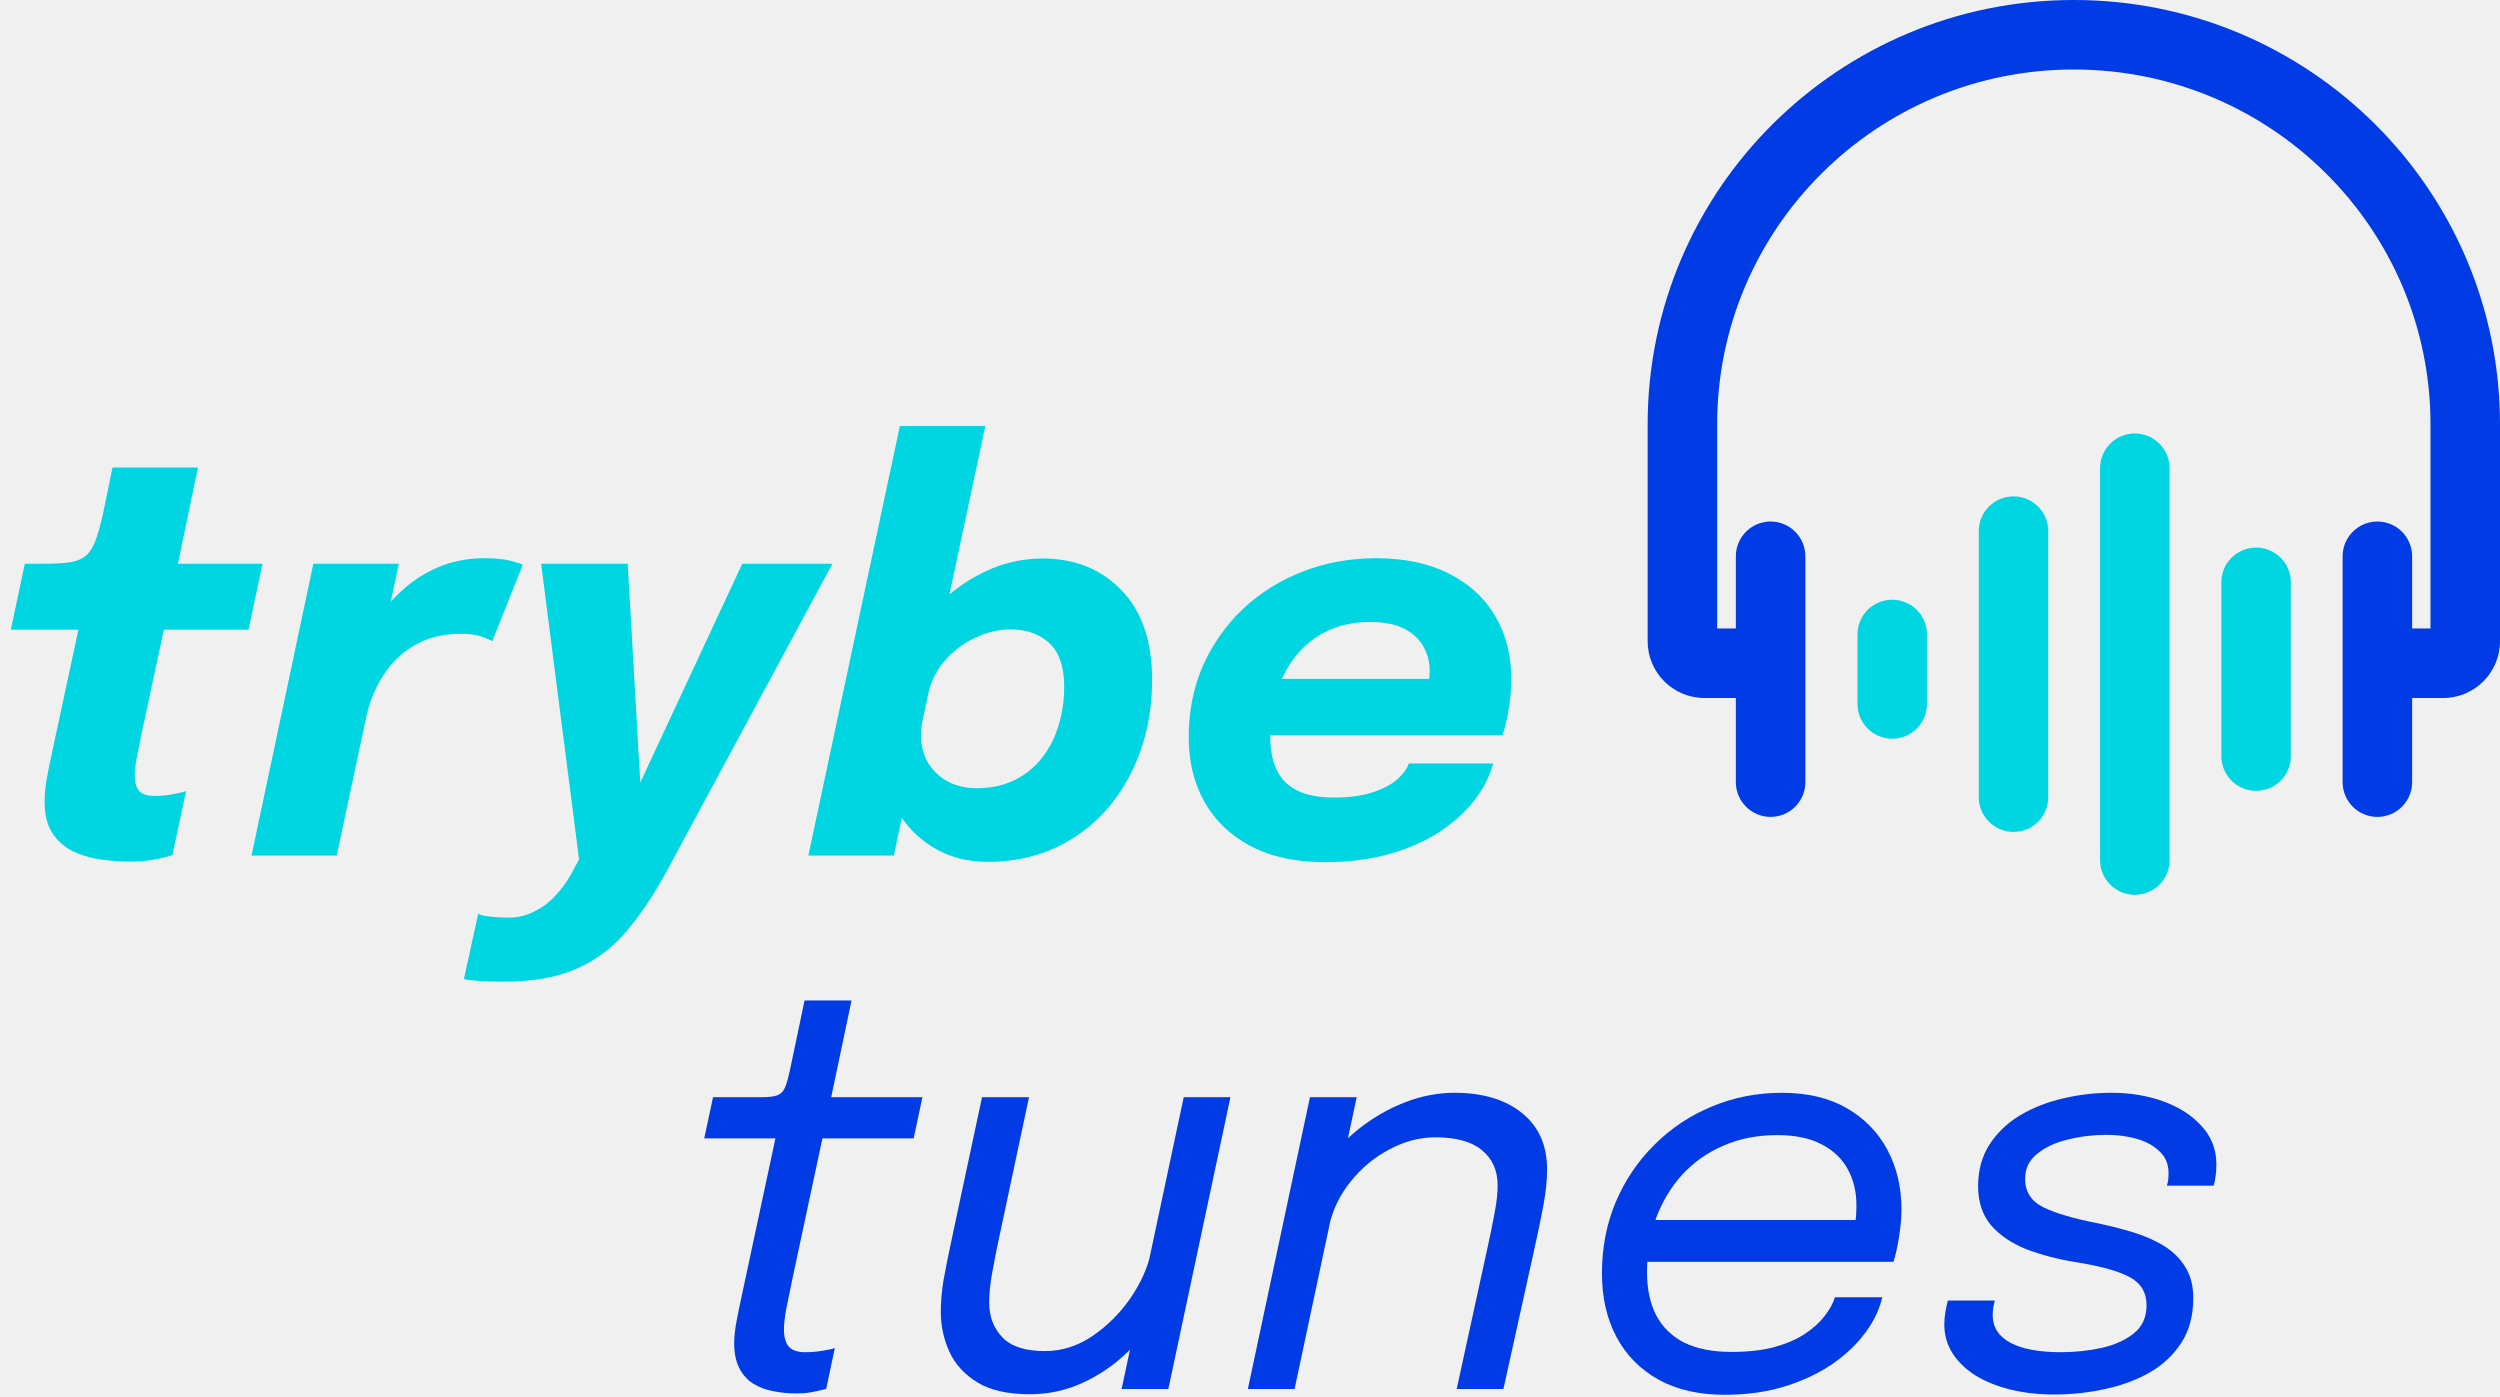
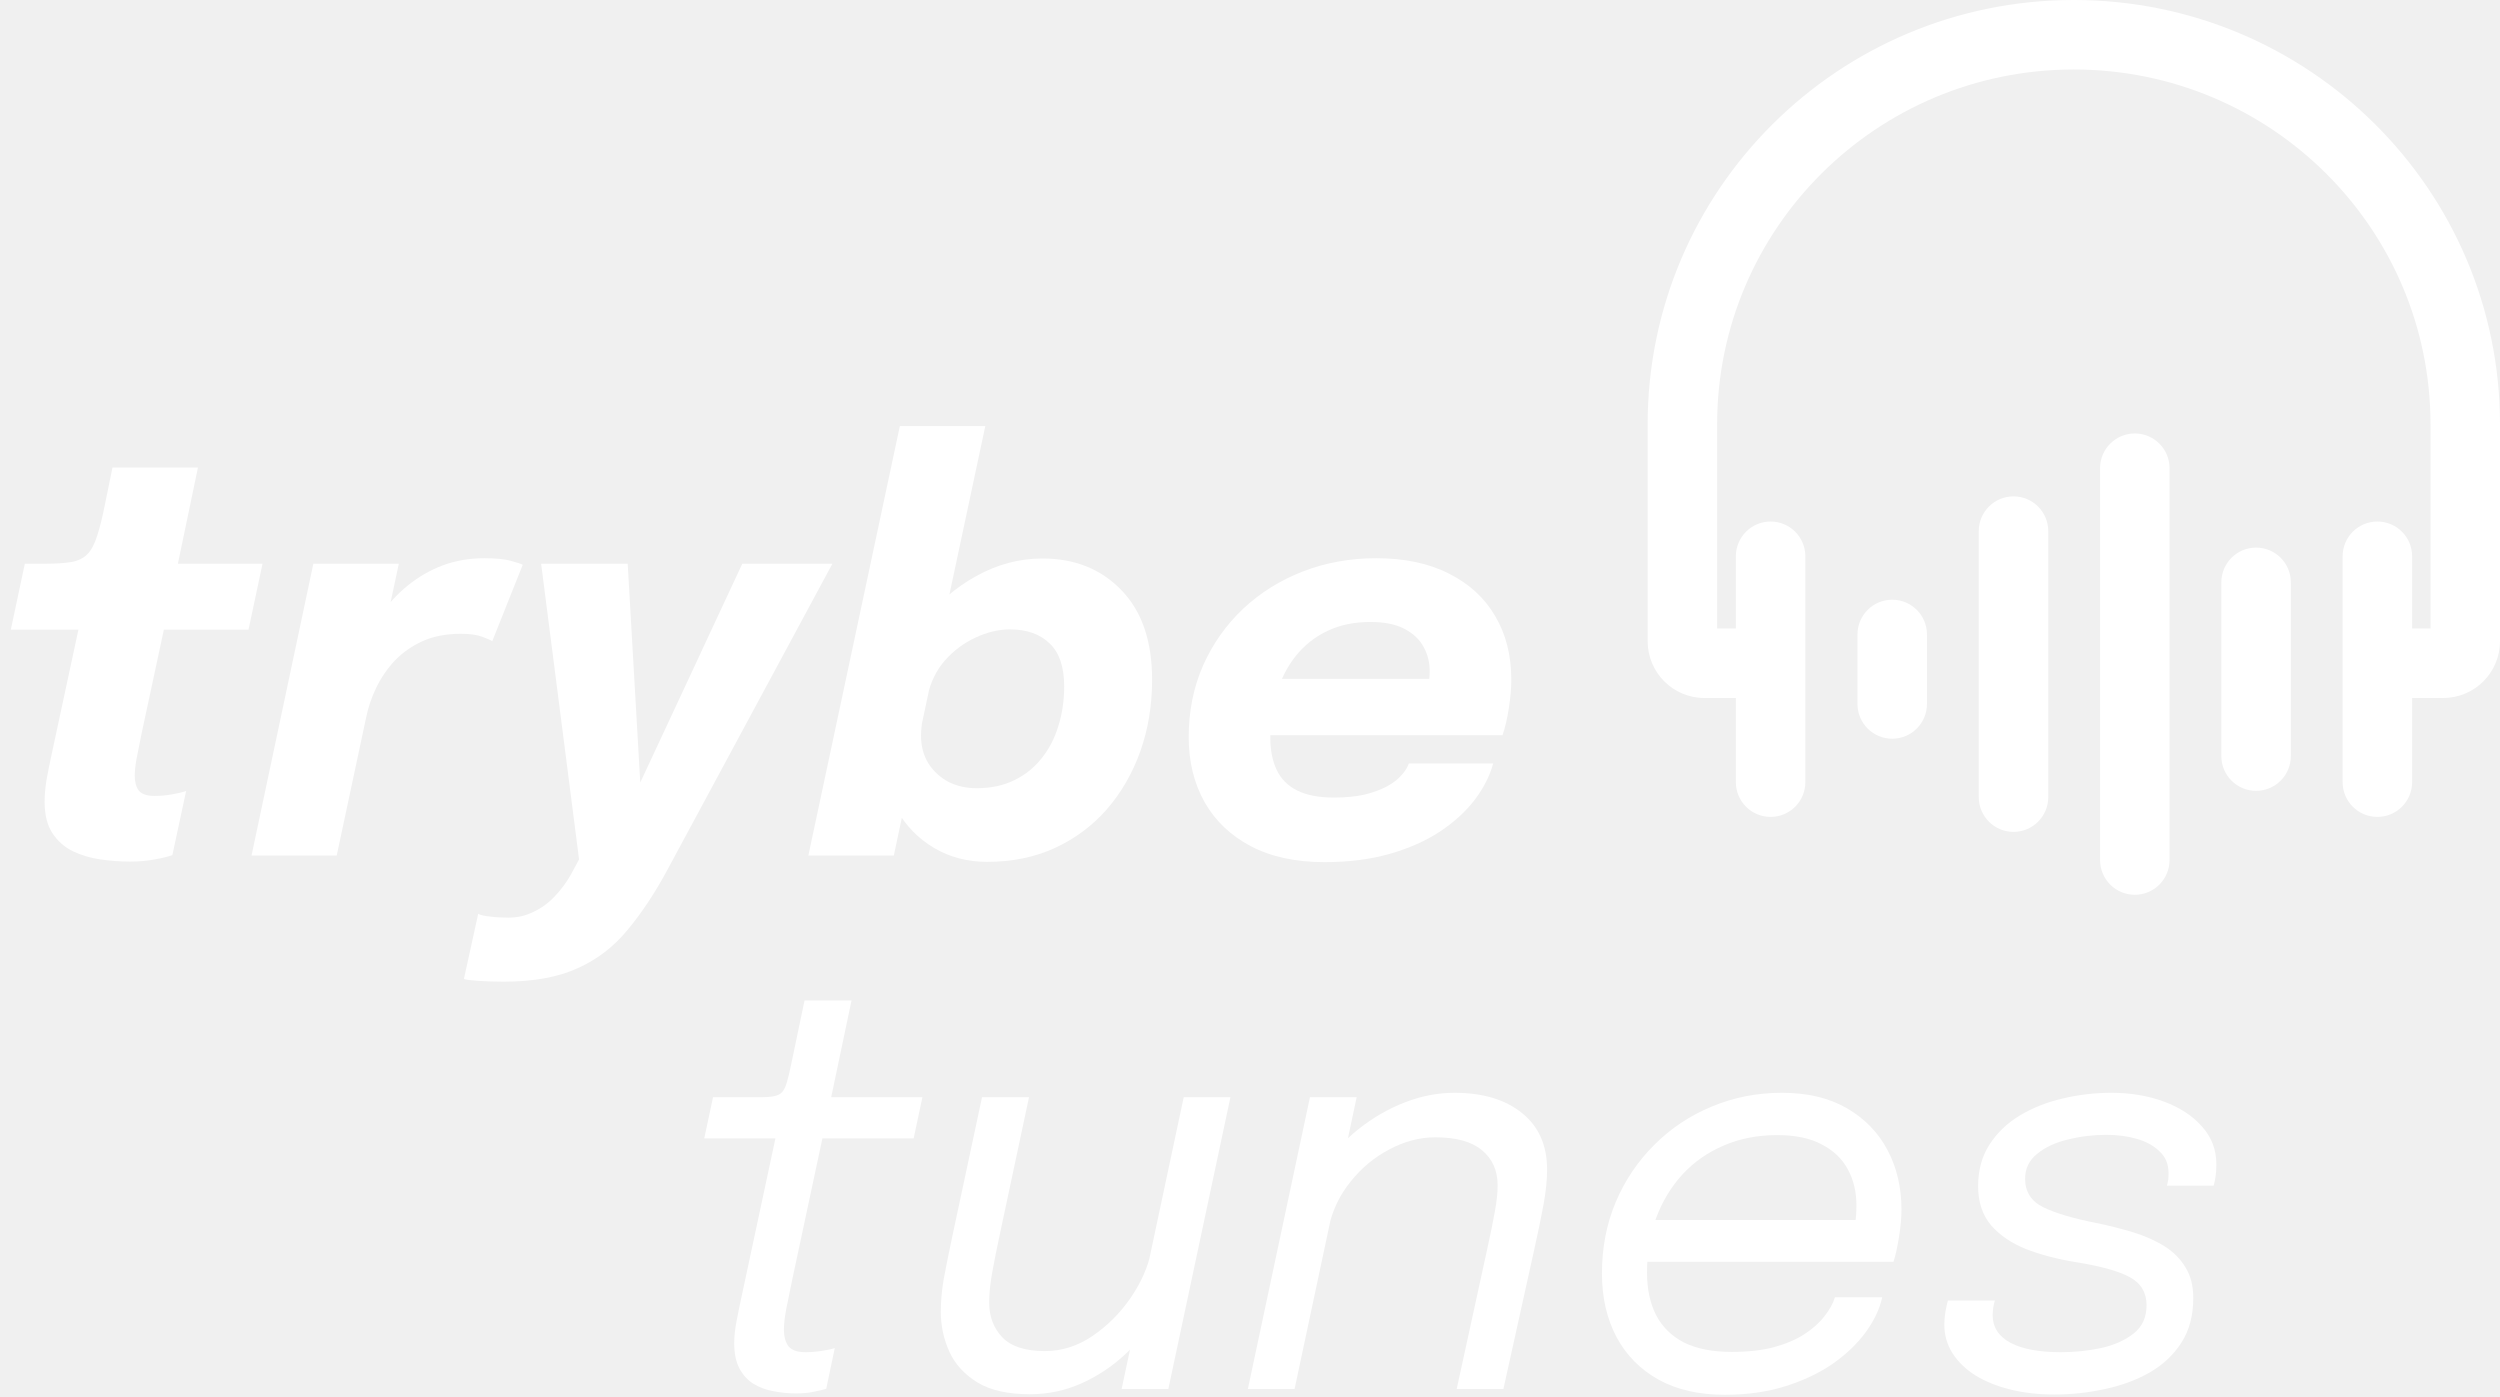
<svg xmlns="http://www.w3.org/2000/svg" width="188" height="105" viewBox="0 0 188 105" fill="none">
-   <path fill-rule="evenodd" clip-rule="evenodd" d="M142.295 45.099C143.738 45.099 144.908 46.269 144.908 47.712L144.908 52.938C144.908 54.382 143.738 55.552 142.295 55.552C140.852 55.552 139.682 54.382 139.682 52.938L139.682 47.712C139.682 46.269 140.852 45.099 142.295 45.099Z" fill="#00D5E2" />
-   <path fill-rule="evenodd" clip-rule="evenodd" d="M169.658 41.179C171.101 41.179 172.271 42.349 172.271 43.792L172.271 56.858C172.271 58.301 171.101 59.471 169.658 59.471C168.215 59.471 167.045 58.301 167.045 56.858L167.045 43.792C167.045 42.349 168.215 41.179 169.658 41.179Z" fill="#00D5E2" />
-   <path fill-rule="evenodd" clip-rule="evenodd" d="M160.537 32.596C161.98 32.596 163.15 33.767 163.15 35.21L163.15 64.675C163.15 66.118 161.98 67.288 160.537 67.288C159.094 67.288 157.924 66.118 157.924 64.675L157.924 35.21C157.924 33.767 159.094 32.596 160.537 32.596Z" fill="#00D5E2" />
-   <path fill-rule="evenodd" clip-rule="evenodd" d="M151.416 37.327C152.859 37.327 154.029 38.497 154.029 39.94L154.029 59.945C154.029 61.388 152.859 62.558 151.416 62.558C149.973 62.558 148.803 61.388 148.803 59.945L148.803 39.94C148.803 38.497 149.973 37.327 151.416 37.327Z" fill="#00D5E2" />
-   <path fill-rule="evenodd" clip-rule="evenodd" d="M133.149 39.219C134.592 39.219 135.762 40.389 135.762 41.833L135.762 58.818C135.762 60.261 134.592 61.431 133.149 61.431C131.706 61.431 130.536 60.261 130.536 58.818L130.536 41.833C130.536 40.389 131.706 39.219 133.149 39.219Z" fill="#003BE5" />
-   <path fill-rule="evenodd" clip-rule="evenodd" d="M178.779 39.219C180.222 39.219 181.392 40.389 181.392 41.833L181.392 58.818C181.392 60.261 180.222 61.431 178.779 61.431C177.335 61.431 176.165 60.261 176.165 58.818L176.165 41.833C176.165 40.389 177.335 39.219 178.779 39.219Z" fill="#003BE5" />
-   <path fill-rule="evenodd" clip-rule="evenodd" d="M155.951 5.226C141.127 5.226 129.129 17.187 129.129 31.916V47.263H132.734C134.178 47.263 135.348 48.433 135.348 49.876C135.348 51.319 134.178 52.489 132.734 52.489H128.174C125.815 52.489 123.903 50.577 123.903 48.218V31.916C123.903 14.278 138.262 0 155.951 0C173.64 0 188 14.278 188 31.916V48.218C188 50.577 186.088 52.489 183.729 52.489H179.168C177.725 52.489 176.555 51.319 176.555 49.876C176.555 48.433 177.725 47.263 179.168 47.263H182.774V31.916C182.774 17.187 170.776 5.226 155.951 5.226Z" fill="#003BE5" />
-   <path d="M59.861 104.785C59.283 104.785 58.718 104.729 58.167 104.619C57.616 104.523 57.113 104.337 56.658 104.061C56.218 103.786 55.866 103.4 55.605 102.904C55.343 102.408 55.212 101.775 55.212 101.003C55.212 100.535 55.267 100.004 55.377 99.412C55.487 98.82 55.625 98.144 55.791 97.387L58.312 85.608H52.959L53.621 82.509H57.216C57.657 82.509 58.002 82.481 58.249 82.426C58.498 82.371 58.69 82.268 58.828 82.116C58.966 81.951 59.083 81.703 59.179 81.372C59.276 81.041 59.379 80.608 59.489 80.07L60.502 75.235H64.035L62.506 82.509H69.367L68.706 85.608H61.845L59.572 96.25C59.393 97.132 59.241 97.876 59.117 98.482C59.007 99.088 58.952 99.584 58.952 99.97C58.952 100.521 59.069 100.948 59.303 101.251C59.551 101.54 59.971 101.685 60.564 101.685C60.963 101.685 61.384 101.651 61.824 101.582C62.265 101.513 62.582 101.444 62.775 101.375L62.134 104.433C61.873 104.516 61.556 104.592 61.184 104.661C60.826 104.743 60.385 104.785 59.861 104.785Z" fill="#003BE5" />
-   <path d="M77.445 104.847C75.791 104.847 74.476 104.55 73.498 103.958C72.52 103.352 71.817 102.58 71.39 101.644C70.963 100.693 70.749 99.701 70.749 98.668C70.749 97.883 70.818 97.077 70.956 96.25C71.108 95.41 71.335 94.28 71.638 92.861L73.849 82.509H77.382L75.275 92.407C74.986 93.743 74.765 94.838 74.614 95.692C74.462 96.533 74.386 97.284 74.386 97.945C74.386 99.005 74.717 99.88 75.378 100.569C76.039 101.258 77.107 101.602 78.581 101.602C79.849 101.602 81.04 101.223 82.156 100.466C83.286 99.694 84.243 98.737 85.028 97.594C85.814 96.436 86.323 95.286 86.557 94.143L88.644 94.99C88.383 96.202 87.914 97.394 87.239 98.565C86.578 99.722 85.745 100.776 84.739 101.726C83.747 102.677 82.631 103.435 81.391 103.999C80.151 104.564 78.836 104.847 77.445 104.847ZM84.346 104.454L89.016 82.509H92.529L87.859 104.454H84.346Z" fill="#003BE5" />
-   <path d="M109.543 104.454L111.837 93.936C112.099 92.751 112.292 91.801 112.416 91.084C112.553 90.354 112.622 89.707 112.622 89.142C112.622 88.026 112.23 87.144 111.444 86.497C110.673 85.849 109.502 85.526 107.932 85.526C106.761 85.526 105.61 85.829 104.481 86.435C103.351 87.027 102.38 87.833 101.567 88.853C100.754 89.858 100.21 90.988 99.934 92.242L97.909 91.477C98.185 90.182 98.695 88.977 99.439 87.861C100.196 86.731 101.106 85.746 102.166 84.906C103.241 84.052 104.398 83.383 105.638 82.901C106.878 82.419 108.124 82.178 109.378 82.178C111.513 82.178 113.208 82.688 114.461 83.707C115.715 84.713 116.342 86.132 116.342 87.964C116.342 88.722 116.252 89.597 116.073 90.588C115.894 91.566 115.639 92.793 115.309 94.267L113.056 104.454H109.543ZM93.839 104.454L98.509 82.509H102.022L97.352 104.454H93.839Z" fill="#003BE5" />
-   <path d="M122.326 94.886L122.988 91.746H139.953L139.333 92.779C139.416 92.489 139.478 92.193 139.519 91.89C139.574 91.587 139.602 91.16 139.602 90.609C139.602 89.617 139.388 88.729 138.961 87.943C138.534 87.144 137.88 86.517 136.998 86.063C136.13 85.594 135.014 85.36 133.65 85.36C132.163 85.36 130.819 85.622 129.621 86.146C128.422 86.655 127.389 87.379 126.521 88.315C125.667 89.252 125.006 90.347 124.537 91.601C124.083 92.855 123.856 94.218 123.856 95.692C123.856 96.932 124.083 98 124.537 98.895C125.006 99.791 125.708 100.48 126.645 100.962C127.596 101.43 128.787 101.664 130.22 101.664C131.432 101.664 132.486 101.547 133.382 101.313C134.291 101.065 135.055 100.741 135.675 100.342C136.309 99.928 136.812 99.481 137.184 98.999C137.57 98.516 137.838 98.034 137.99 97.552H141.544C141.351 98.434 140.938 99.309 140.304 100.177C139.67 101.044 138.844 101.837 137.824 102.553C136.805 103.255 135.613 103.82 134.25 104.247C132.886 104.674 131.37 104.888 129.703 104.888C127.761 104.888 126.101 104.509 124.723 103.751C123.346 102.98 122.292 101.912 121.562 100.548C120.832 99.171 120.467 97.573 120.467 95.754C120.467 93.826 120.811 92.042 121.5 90.402C122.202 88.749 123.174 87.31 124.413 86.084C125.653 84.844 127.093 83.886 128.732 83.211C130.372 82.522 132.128 82.178 134.002 82.178C135.916 82.178 137.542 82.564 138.878 83.335C140.215 84.107 141.234 85.154 141.937 86.476C142.639 87.799 142.991 89.293 142.991 90.96C142.991 91.553 142.929 92.242 142.805 93.027C142.681 93.798 142.543 94.418 142.391 94.886H122.326Z" fill="#003BE5" />
-   <path d="M154.478 104.867C153.293 104.867 152.198 104.743 151.193 104.495C150.187 104.247 149.312 103.896 148.568 103.441C147.824 102.973 147.246 102.415 146.832 101.768C146.419 101.12 146.212 100.397 146.212 99.598C146.212 99.322 146.24 99.005 146.295 98.647C146.364 98.275 146.426 97.993 146.481 97.8H150.015C149.973 97.924 149.932 98.103 149.891 98.337C149.863 98.572 149.849 98.758 149.849 98.895C149.849 99.805 150.297 100.5 151.193 100.982C152.088 101.451 153.349 101.685 154.974 101.685C156.007 101.685 157.013 101.582 157.991 101.375C158.983 101.155 159.803 100.79 160.45 100.28C161.098 99.77 161.421 99.061 161.421 98.151C161.421 97.201 161.001 96.498 160.161 96.044C159.334 95.589 157.97 95.21 156.069 94.907C154.719 94.687 153.486 94.363 152.37 93.936C151.268 93.495 150.387 92.896 149.725 92.138C149.078 91.367 148.754 90.389 148.754 89.204C148.754 88.005 149.037 86.965 149.601 86.084C150.166 85.202 150.924 84.472 151.874 83.893C152.839 83.315 153.913 82.888 155.098 82.612C156.297 82.323 157.523 82.178 158.776 82.178C160.209 82.178 161.525 82.398 162.723 82.839C163.922 83.28 164.879 83.907 165.595 84.72C166.312 85.519 166.67 86.462 166.67 87.551C166.67 87.936 166.649 88.246 166.608 88.481C166.58 88.715 166.532 88.942 166.463 89.162H162.95C163.006 88.97 163.04 88.811 163.054 88.687C163.068 88.549 163.074 88.391 163.074 88.212C163.074 87.551 162.854 87.013 162.413 86.6C161.986 86.173 161.421 85.856 160.719 85.65C160.016 85.443 159.245 85.34 158.404 85.34C157.412 85.34 156.448 85.457 155.511 85.691C154.575 85.911 153.803 86.269 153.197 86.766C152.591 87.248 152.288 87.874 152.288 88.646C152.288 89.624 152.749 90.34 153.672 90.795C154.595 91.236 155.89 91.622 157.557 91.952C158.577 92.159 159.534 92.4 160.429 92.675C161.325 92.951 162.11 93.302 162.785 93.729C163.46 94.156 163.984 94.687 164.356 95.32C164.741 95.94 164.934 96.705 164.934 97.614C164.934 98.923 164.638 100.039 164.046 100.962C163.453 101.885 162.654 102.636 161.649 103.214C160.657 103.779 159.541 104.192 158.301 104.454C157.061 104.729 155.787 104.867 154.478 104.867Z" fill="#003BE5" />
-   <path d="M9.782 64.791C9.038 64.791 8.287 64.736 7.529 64.626C6.786 64.516 6.097 64.309 5.463 64.006C4.829 63.689 4.32 63.235 3.934 62.642C3.548 62.05 3.355 61.265 3.355 60.287C3.355 59.791 3.404 59.24 3.5 58.633C3.61 58.027 3.748 57.345 3.913 56.588L5.897 47.351H0.814L1.867 42.392H3.376C4.189 42.392 4.85 42.35 5.36 42.267C5.869 42.171 6.269 41.978 6.558 41.689C6.861 41.386 7.109 40.924 7.302 40.304C7.509 39.684 7.715 38.844 7.922 37.783L8.459 35.159H14.886L13.377 42.392H19.742L18.688 47.351H12.323L10.629 55.245C10.477 56.03 10.354 56.657 10.257 57.125C10.174 57.593 10.133 58 10.133 58.344C10.133 58.813 10.236 59.184 10.443 59.46C10.664 59.722 11.056 59.853 11.621 59.853C12.075 59.853 12.53 59.811 12.985 59.729C13.439 59.646 13.777 59.563 13.997 59.481L12.964 64.296C12.647 64.419 12.206 64.53 11.642 64.626C11.091 64.736 10.471 64.791 9.782 64.791Z" fill="#00D5E2" />
-   <path d="M18.915 64.337L23.564 42.392H29.991L28.379 49.955L27.16 49.128C27.532 48.095 28.014 47.144 28.607 46.276C29.199 45.408 29.888 44.658 30.673 44.024C31.472 43.377 32.347 42.874 33.297 42.516C34.262 42.157 35.302 41.978 36.418 41.978C37.313 41.978 37.988 42.047 38.443 42.185C38.911 42.309 39.2 42.405 39.31 42.474L37.017 48.219C36.92 48.15 36.672 48.04 36.273 47.888C35.873 47.737 35.336 47.661 34.661 47.661C33.559 47.661 32.595 47.847 31.768 48.219C30.955 48.591 30.26 49.08 29.681 49.686C29.116 50.292 28.655 50.967 28.297 51.711C27.938 52.455 27.683 53.206 27.532 53.963L25.321 64.337H18.915Z" fill="#00D5E2" />
-   <path d="M37.883 73.822C37.181 73.822 36.533 73.801 35.941 73.76C35.348 73.718 34.997 73.67 34.887 73.615L35.961 68.718C36.127 68.814 36.423 68.883 36.85 68.924C37.263 68.979 37.725 69.007 38.234 69.007C38.909 69.007 39.536 68.862 40.115 68.573C40.707 68.297 41.238 67.912 41.706 67.416C42.174 66.934 42.588 66.376 42.946 65.742L43.545 64.626L40.693 42.392H47.203L48.236 60.39H47.43L55.82 42.392H62.597L50.178 65.432C49.242 67.168 48.25 68.662 47.203 69.916C46.169 71.183 44.916 72.148 43.442 72.809C41.968 73.484 40.115 73.822 37.883 73.822Z" fill="#00D5E2" />
-   <path d="M74.24 64.812C72.752 64.812 71.416 64.461 70.231 63.758C69.046 63.056 68.11 62.091 67.421 60.865C66.746 59.639 66.408 58.234 66.408 56.65C66.408 56.057 66.436 55.548 66.491 55.121C66.546 54.694 66.622 54.328 66.718 54.025L69.405 53.963C69.363 54.156 69.329 54.384 69.301 54.645C69.274 54.893 69.26 55.114 69.26 55.307C69.26 56.106 69.446 56.808 69.818 57.414C70.204 58.007 70.707 58.468 71.326 58.799C71.96 59.116 72.663 59.274 73.434 59.274C74.509 59.274 75.452 59.074 76.265 58.675C77.092 58.275 77.781 57.724 78.332 57.022C78.896 56.319 79.317 55.506 79.592 54.583C79.881 53.66 80.026 52.675 80.026 51.628C80.026 50.154 79.661 49.073 78.931 48.384C78.201 47.681 77.209 47.33 75.955 47.33C75.101 47.33 74.233 47.537 73.352 47.95C72.484 48.35 71.719 48.921 71.058 49.665C70.41 50.409 69.976 51.298 69.756 52.331L66.966 52.166C67.379 50.182 68.158 48.432 69.301 46.917C70.459 45.388 71.829 44.189 73.413 43.321C74.998 42.44 76.658 41.999 78.394 41.999C80.818 41.999 82.795 42.791 84.324 44.375C85.867 45.959 86.638 48.205 86.638 51.112C86.638 53.04 86.342 54.838 85.75 56.505C85.158 58.158 84.317 59.612 83.229 60.865C82.141 62.105 80.832 63.076 79.303 63.779C77.787 64.468 76.1 64.812 74.24 64.812ZM60.788 64.337L67.669 32.039H74.095L67.214 64.337H60.788Z" fill="#00D5E2" />
-   <path d="M92.593 55.286L93.461 51.05H108.009L107.286 52.124C107.354 51.835 107.41 51.566 107.451 51.318C107.492 51.057 107.513 50.774 107.513 50.471C107.513 49.81 107.361 49.204 107.058 48.653C106.755 48.088 106.273 47.633 105.612 47.289C104.964 46.944 104.11 46.772 103.049 46.772C101.851 46.772 100.783 46.993 99.846 47.434C98.91 47.874 98.118 48.494 97.47 49.293C96.836 50.078 96.354 51.002 96.024 52.062C95.693 53.109 95.528 54.246 95.528 55.472C95.528 56.409 95.686 57.215 96.003 57.89C96.32 58.565 96.829 59.081 97.532 59.439C98.248 59.798 99.178 59.977 100.322 59.977C101.203 59.977 101.975 59.901 102.636 59.749C103.297 59.584 103.855 59.377 104.31 59.129C104.764 58.882 105.123 58.606 105.384 58.303C105.66 58 105.846 57.704 105.942 57.414H112.286C112.038 58.337 111.577 59.246 110.902 60.142C110.227 61.024 109.352 61.823 108.277 62.539C107.203 63.242 105.942 63.8 104.496 64.213C103.049 64.626 101.417 64.833 99.598 64.833C97.436 64.833 95.59 64.433 94.061 63.634C92.545 62.835 91.388 61.733 90.589 60.328C89.79 58.909 89.39 57.276 89.39 55.431C89.39 53.488 89.749 51.697 90.465 50.058C91.195 48.419 92.201 46.993 93.482 45.78C94.777 44.568 96.278 43.631 97.987 42.97C99.695 42.309 101.534 41.978 103.504 41.978C105.625 41.978 107.444 42.364 108.959 43.135C110.475 43.893 111.632 44.954 112.431 46.318C113.244 47.681 113.65 49.279 113.65 51.112C113.65 51.745 113.588 52.462 113.464 53.261C113.34 54.06 113.182 54.735 112.989 55.286H92.593Z" fill="#00D5E2" />
+   <path fill-rule="evenodd" clip-rule="evenodd" d="M142.295 45.099C143.738 45.099 144.908 46.269 144.908 47.712L144.908 52.938C144.908 54.382 143.738 55.552 142.295 55.552C140.852 55.552 139.682 54.382 139.682 52.938L139.682 47.712C139.682 46.269 140.852 45.099 142.295 45.099Z" fill="#fff" />
+   <path fill-rule="evenodd" clip-rule="evenodd" d="M169.658 41.179C171.101 41.179 172.271 42.349 172.271 43.792L172.271 56.858C172.271 58.301 171.101 59.471 169.658 59.471C168.215 59.471 167.045 58.301 167.045 56.858L167.045 43.792C167.045 42.349 168.215 41.179 169.658 41.179Z" fill="#fff" />
+   <path fill-rule="evenodd" clip-rule="evenodd" d="M160.537 32.596C161.98 32.596 163.15 33.767 163.15 35.21L163.15 64.675C163.15 66.118 161.98 67.288 160.537 67.288C159.094 67.288 157.924 66.118 157.924 64.675L157.924 35.21C157.924 33.767 159.094 32.596 160.537 32.596Z" fill="#fff" />
+   <path fill-rule="evenodd" clip-rule="evenodd" d="M151.416 37.327C152.859 37.327 154.029 38.497 154.029 39.94L154.029 59.945C154.029 61.388 152.859 62.558 151.416 62.558C149.973 62.558 148.803 61.388 148.803 59.945L148.803 39.94C148.803 38.497 149.973 37.327 151.416 37.327Z" fill="#fff" />
+   <path fill-rule="evenodd" clip-rule="evenodd" d="M133.149 39.219C134.592 39.219 135.762 40.389 135.762 41.833L135.762 58.818C135.762 60.261 134.592 61.431 133.149 61.431C131.706 61.431 130.536 60.261 130.536 58.818L130.536 41.833C130.536 40.389 131.706 39.219 133.149 39.219Z" fill="#fff" />
+   <path fill-rule="evenodd" clip-rule="evenodd" d="M178.779 39.219C180.222 39.219 181.392 40.389 181.392 41.833L181.392 58.818C181.392 60.261 180.222 61.431 178.779 61.431C177.335 61.431 176.165 60.261 176.165 58.818L176.165 41.833C176.165 40.389 177.335 39.219 178.779 39.219Z" fill="#fff" />
+   <path fill-rule="evenodd" clip-rule="evenodd" d="M155.951 5.226C141.127 5.226 129.129 17.187 129.129 31.916V47.263H132.734C134.178 47.263 135.348 48.433 135.348 49.876C135.348 51.319 134.178 52.489 132.734 52.489H128.174C125.815 52.489 123.903 50.577 123.903 48.218V31.916C123.903 14.278 138.262 0 155.951 0C173.64 0 188 14.278 188 31.916V48.218C188 50.577 186.088 52.489 183.729 52.489H179.168C177.725 52.489 176.555 51.319 176.555 49.876C176.555 48.433 177.725 47.263 179.168 47.263H182.774V31.916C182.774 17.187 170.776 5.226 155.951 5.226Z" fill="#fff" />
+   <path d="M59.861 104.785C59.283 104.785 58.718 104.729 58.167 104.619C57.616 104.523 57.113 104.337 56.658 104.061C56.218 103.786 55.866 103.4 55.605 102.904C55.343 102.408 55.212 101.775 55.212 101.003C55.212 100.535 55.267 100.004 55.377 99.412C55.487 98.82 55.625 98.144 55.791 97.387L58.312 85.608H52.959L53.621 82.509H57.216C57.657 82.509 58.002 82.481 58.249 82.426C58.498 82.371 58.69 82.268 58.828 82.116C58.966 81.951 59.083 81.703 59.179 81.372C59.276 81.041 59.379 80.608 59.489 80.07L60.502 75.235H64.035L62.506 82.509H69.367L68.706 85.608H61.845L59.572 96.25C59.393 97.132 59.241 97.876 59.117 98.482C59.007 99.088 58.952 99.584 58.952 99.97C58.952 100.521 59.069 100.948 59.303 101.251C59.551 101.54 59.971 101.685 60.564 101.685C60.963 101.685 61.384 101.651 61.824 101.582C62.265 101.513 62.582 101.444 62.775 101.375L62.134 104.433C61.873 104.516 61.556 104.592 61.184 104.661C60.826 104.743 60.385 104.785 59.861 104.785Z" fill="#fff" />
+   <path d="M77.445 104.847C75.791 104.847 74.476 104.55 73.498 103.958C72.52 103.352 71.817 102.58 71.39 101.644C70.963 100.693 70.749 99.701 70.749 98.668C70.749 97.883 70.818 97.077 70.956 96.25C71.108 95.41 71.335 94.28 71.638 92.861L73.849 82.509H77.382L75.275 92.407C74.986 93.743 74.765 94.838 74.614 95.692C74.462 96.533 74.386 97.284 74.386 97.945C74.386 99.005 74.717 99.88 75.378 100.569C76.039 101.258 77.107 101.602 78.581 101.602C79.849 101.602 81.04 101.223 82.156 100.466C83.286 99.694 84.243 98.737 85.028 97.594C85.814 96.436 86.323 95.286 86.557 94.143L88.644 94.99C88.383 96.202 87.914 97.394 87.239 98.565C86.578 99.722 85.745 100.776 84.739 101.726C83.747 102.677 82.631 103.435 81.391 103.999C80.151 104.564 78.836 104.847 77.445 104.847ZM84.346 104.454L89.016 82.509H92.529L87.859 104.454H84.346Z" fill="#fff" />
+   <path d="M109.543 104.454L111.837 93.936C112.099 92.751 112.292 91.801 112.416 91.084C112.553 90.354 112.622 89.707 112.622 89.142C112.622 88.026 112.23 87.144 111.444 86.497C110.673 85.849 109.502 85.526 107.932 85.526C106.761 85.526 105.61 85.829 104.481 86.435C103.351 87.027 102.38 87.833 101.567 88.853C100.754 89.858 100.21 90.988 99.934 92.242L97.909 91.477C98.185 90.182 98.695 88.977 99.439 87.861C100.196 86.731 101.106 85.746 102.166 84.906C103.241 84.052 104.398 83.383 105.638 82.901C106.878 82.419 108.124 82.178 109.378 82.178C111.513 82.178 113.208 82.688 114.461 83.707C115.715 84.713 116.342 86.132 116.342 87.964C116.342 88.722 116.252 89.597 116.073 90.588C115.894 91.566 115.639 92.793 115.309 94.267L113.056 104.454H109.543ZM93.839 104.454L98.509 82.509H102.022L97.352 104.454H93.839Z" fill="#fff" />
+   <path d="M122.326 94.886L122.988 91.746H139.953L139.333 92.779C139.416 92.489 139.478 92.193 139.519 91.89C139.574 91.587 139.602 91.16 139.602 90.609C139.602 89.617 139.388 88.729 138.961 87.943C138.534 87.144 137.88 86.517 136.998 86.063C136.13 85.594 135.014 85.36 133.65 85.36C132.163 85.36 130.819 85.622 129.621 86.146C128.422 86.655 127.389 87.379 126.521 88.315C125.667 89.252 125.006 90.347 124.537 91.601C124.083 92.855 123.856 94.218 123.856 95.692C123.856 96.932 124.083 98 124.537 98.895C125.006 99.791 125.708 100.48 126.645 100.962C127.596 101.43 128.787 101.664 130.22 101.664C131.432 101.664 132.486 101.547 133.382 101.313C134.291 101.065 135.055 100.741 135.675 100.342C136.309 99.928 136.812 99.481 137.184 98.999C137.57 98.516 137.838 98.034 137.99 97.552H141.544C141.351 98.434 140.938 99.309 140.304 100.177C139.67 101.044 138.844 101.837 137.824 102.553C136.805 103.255 135.613 103.82 134.25 104.247C132.886 104.674 131.37 104.888 129.703 104.888C127.761 104.888 126.101 104.509 124.723 103.751C123.346 102.98 122.292 101.912 121.562 100.548C120.832 99.171 120.467 97.573 120.467 95.754C120.467 93.826 120.811 92.042 121.5 90.402C122.202 88.749 123.174 87.31 124.413 86.084C125.653 84.844 127.093 83.886 128.732 83.211C130.372 82.522 132.128 82.178 134.002 82.178C135.916 82.178 137.542 82.564 138.878 83.335C140.215 84.107 141.234 85.154 141.937 86.476C142.639 87.799 142.991 89.293 142.991 90.96C142.991 91.553 142.929 92.242 142.805 93.027C142.681 93.798 142.543 94.418 142.391 94.886H122.326Z" fill="#fff" />
+   <path d="M154.478 104.867C153.293 104.867 152.198 104.743 151.193 104.495C150.187 104.247 149.312 103.896 148.568 103.441C147.824 102.973 147.246 102.415 146.832 101.768C146.419 101.12 146.212 100.397 146.212 99.598C146.212 99.322 146.24 99.005 146.295 98.647C146.364 98.275 146.426 97.993 146.481 97.8H150.015C149.973 97.924 149.932 98.103 149.891 98.337C149.863 98.572 149.849 98.758 149.849 98.895C149.849 99.805 150.297 100.5 151.193 100.982C152.088 101.451 153.349 101.685 154.974 101.685C156.007 101.685 157.013 101.582 157.991 101.375C158.983 101.155 159.803 100.79 160.45 100.28C161.098 99.77 161.421 99.061 161.421 98.151C161.421 97.201 161.001 96.498 160.161 96.044C159.334 95.589 157.97 95.21 156.069 94.907C154.719 94.687 153.486 94.363 152.37 93.936C151.268 93.495 150.387 92.896 149.725 92.138C149.078 91.367 148.754 90.389 148.754 89.204C148.754 88.005 149.037 86.965 149.601 86.084C150.166 85.202 150.924 84.472 151.874 83.893C152.839 83.315 153.913 82.888 155.098 82.612C156.297 82.323 157.523 82.178 158.776 82.178C160.209 82.178 161.525 82.398 162.723 82.839C163.922 83.28 164.879 83.907 165.595 84.72C166.312 85.519 166.67 86.462 166.67 87.551C166.67 87.936 166.649 88.246 166.608 88.481C166.58 88.715 166.532 88.942 166.463 89.162H162.95C163.006 88.97 163.04 88.811 163.054 88.687C163.068 88.549 163.074 88.391 163.074 88.212C163.074 87.551 162.854 87.013 162.413 86.6C161.986 86.173 161.421 85.856 160.719 85.65C160.016 85.443 159.245 85.34 158.404 85.34C157.412 85.34 156.448 85.457 155.511 85.691C154.575 85.911 153.803 86.269 153.197 86.766C152.591 87.248 152.288 87.874 152.288 88.646C152.288 89.624 152.749 90.34 153.672 90.795C154.595 91.236 155.89 91.622 157.557 91.952C158.577 92.159 159.534 92.4 160.429 92.675C161.325 92.951 162.11 93.302 162.785 93.729C163.46 94.156 163.984 94.687 164.356 95.32C164.741 95.94 164.934 96.705 164.934 97.614C164.934 98.923 164.638 100.039 164.046 100.962C163.453 101.885 162.654 102.636 161.649 103.214C160.657 103.779 159.541 104.192 158.301 104.454C157.061 104.729 155.787 104.867 154.478 104.867Z" fill="#fff" />
+   <path d="M9.782 64.791C9.038 64.791 8.287 64.736 7.529 64.626C6.786 64.516 6.097 64.309 5.463 64.006C4.829 63.689 4.32 63.235 3.934 62.642C3.548 62.05 3.355 61.265 3.355 60.287C3.355 59.791 3.404 59.24 3.5 58.633C3.61 58.027 3.748 57.345 3.913 56.588L5.897 47.351H0.814L1.867 42.392H3.376C4.189 42.392 4.85 42.35 5.36 42.267C5.869 42.171 6.269 41.978 6.558 41.689C6.861 41.386 7.109 40.924 7.302 40.304C7.509 39.684 7.715 38.844 7.922 37.783L8.459 35.159H14.886L13.377 42.392H19.742L18.688 47.351H12.323L10.629 55.245C10.477 56.03 10.354 56.657 10.257 57.125C10.174 57.593 10.133 58 10.133 58.344C10.133 58.813 10.236 59.184 10.443 59.46C10.664 59.722 11.056 59.853 11.621 59.853C12.075 59.853 12.53 59.811 12.985 59.729C13.439 59.646 13.777 59.563 13.997 59.481L12.964 64.296C12.647 64.419 12.206 64.53 11.642 64.626C11.091 64.736 10.471 64.791 9.782 64.791Z" fill="#fff" />
+   <path d="M18.915 64.337L23.564 42.392H29.991L28.379 49.955L27.16 49.128C27.532 48.095 28.014 47.144 28.607 46.276C29.199 45.408 29.888 44.658 30.673 44.024C31.472 43.377 32.347 42.874 33.297 42.516C34.262 42.157 35.302 41.978 36.418 41.978C37.313 41.978 37.988 42.047 38.443 42.185C38.911 42.309 39.2 42.405 39.31 42.474L37.017 48.219C36.92 48.15 36.672 48.04 36.273 47.888C35.873 47.737 35.336 47.661 34.661 47.661C33.559 47.661 32.595 47.847 31.768 48.219C30.955 48.591 30.26 49.08 29.681 49.686C29.116 50.292 28.655 50.967 28.297 51.711C27.938 52.455 27.683 53.206 27.532 53.963L25.321 64.337H18.915Z" fill="#fff" />
+   <path d="M37.883 73.822C37.181 73.822 36.533 73.801 35.941 73.76C35.348 73.718 34.997 73.67 34.887 73.615L35.961 68.718C36.127 68.814 36.423 68.883 36.85 68.924C37.263 68.979 37.725 69.007 38.234 69.007C38.909 69.007 39.536 68.862 40.115 68.573C40.707 68.297 41.238 67.912 41.706 67.416C42.174 66.934 42.588 66.376 42.946 65.742L43.545 64.626L40.693 42.392H47.203L48.236 60.39H47.43L55.82 42.392H62.597L50.178 65.432C49.242 67.168 48.25 68.662 47.203 69.916C46.169 71.183 44.916 72.148 43.442 72.809C41.968 73.484 40.115 73.822 37.883 73.822Z" fill="#fff" />
+   <path d="M74.24 64.812C72.752 64.812 71.416 64.461 70.231 63.758C69.046 63.056 68.11 62.091 67.421 60.865C66.746 59.639 66.408 58.234 66.408 56.65C66.408 56.057 66.436 55.548 66.491 55.121C66.546 54.694 66.622 54.328 66.718 54.025L69.405 53.963C69.363 54.156 69.329 54.384 69.301 54.645C69.274 54.893 69.26 55.114 69.26 55.307C69.26 56.106 69.446 56.808 69.818 57.414C70.204 58.007 70.707 58.468 71.326 58.799C71.96 59.116 72.663 59.274 73.434 59.274C74.509 59.274 75.452 59.074 76.265 58.675C77.092 58.275 77.781 57.724 78.332 57.022C78.896 56.319 79.317 55.506 79.592 54.583C79.881 53.66 80.026 52.675 80.026 51.628C80.026 50.154 79.661 49.073 78.931 48.384C78.201 47.681 77.209 47.33 75.955 47.33C75.101 47.33 74.233 47.537 73.352 47.95C72.484 48.35 71.719 48.921 71.058 49.665C70.41 50.409 69.976 51.298 69.756 52.331L66.966 52.166C67.379 50.182 68.158 48.432 69.301 46.917C70.459 45.388 71.829 44.189 73.413 43.321C74.998 42.44 76.658 41.999 78.394 41.999C80.818 41.999 82.795 42.791 84.324 44.375C85.867 45.959 86.638 48.205 86.638 51.112C86.638 53.04 86.342 54.838 85.75 56.505C85.158 58.158 84.317 59.612 83.229 60.865C82.141 62.105 80.832 63.076 79.303 63.779C77.787 64.468 76.1 64.812 74.24 64.812ZM60.788 64.337L67.669 32.039H74.095L67.214 64.337H60.788Z" fill="#fff" />
+   <path d="M92.593 55.286L93.461 51.05H108.009L107.286 52.124C107.354 51.835 107.41 51.566 107.451 51.318C107.492 51.057 107.513 50.774 107.513 50.471C107.513 49.81 107.361 49.204 107.058 48.653C106.755 48.088 106.273 47.633 105.612 47.289C104.964 46.944 104.11 46.772 103.049 46.772C101.851 46.772 100.783 46.993 99.846 47.434C98.91 47.874 98.118 48.494 97.47 49.293C96.836 50.078 96.354 51.002 96.024 52.062C95.693 53.109 95.528 54.246 95.528 55.472C95.528 56.409 95.686 57.215 96.003 57.89C96.32 58.565 96.829 59.081 97.532 59.439C98.248 59.798 99.178 59.977 100.322 59.977C101.203 59.977 101.975 59.901 102.636 59.749C103.297 59.584 103.855 59.377 104.31 59.129C104.764 58.882 105.123 58.606 105.384 58.303C105.66 58 105.846 57.704 105.942 57.414H112.286C112.038 58.337 111.577 59.246 110.902 60.142C110.227 61.024 109.352 61.823 108.277 62.539C107.203 63.242 105.942 63.8 104.496 64.213C103.049 64.626 101.417 64.833 99.598 64.833C97.436 64.833 95.59 64.433 94.061 63.634C92.545 62.835 91.388 61.733 90.589 60.328C89.79 58.909 89.39 57.276 89.39 55.431C89.39 53.488 89.749 51.697 90.465 50.058C91.195 48.419 92.201 46.993 93.482 45.78C94.777 44.568 96.278 43.631 97.987 42.97C99.695 42.309 101.534 41.978 103.504 41.978C105.625 41.978 107.444 42.364 108.959 43.135C110.475 43.893 111.632 44.954 112.431 46.318C113.244 47.681 113.65 49.279 113.65 51.112C113.65 51.745 113.588 52.462 113.464 53.261C113.34 54.06 113.182 54.735 112.989 55.286H92.593Z" fill="#fff" />
</svg>
